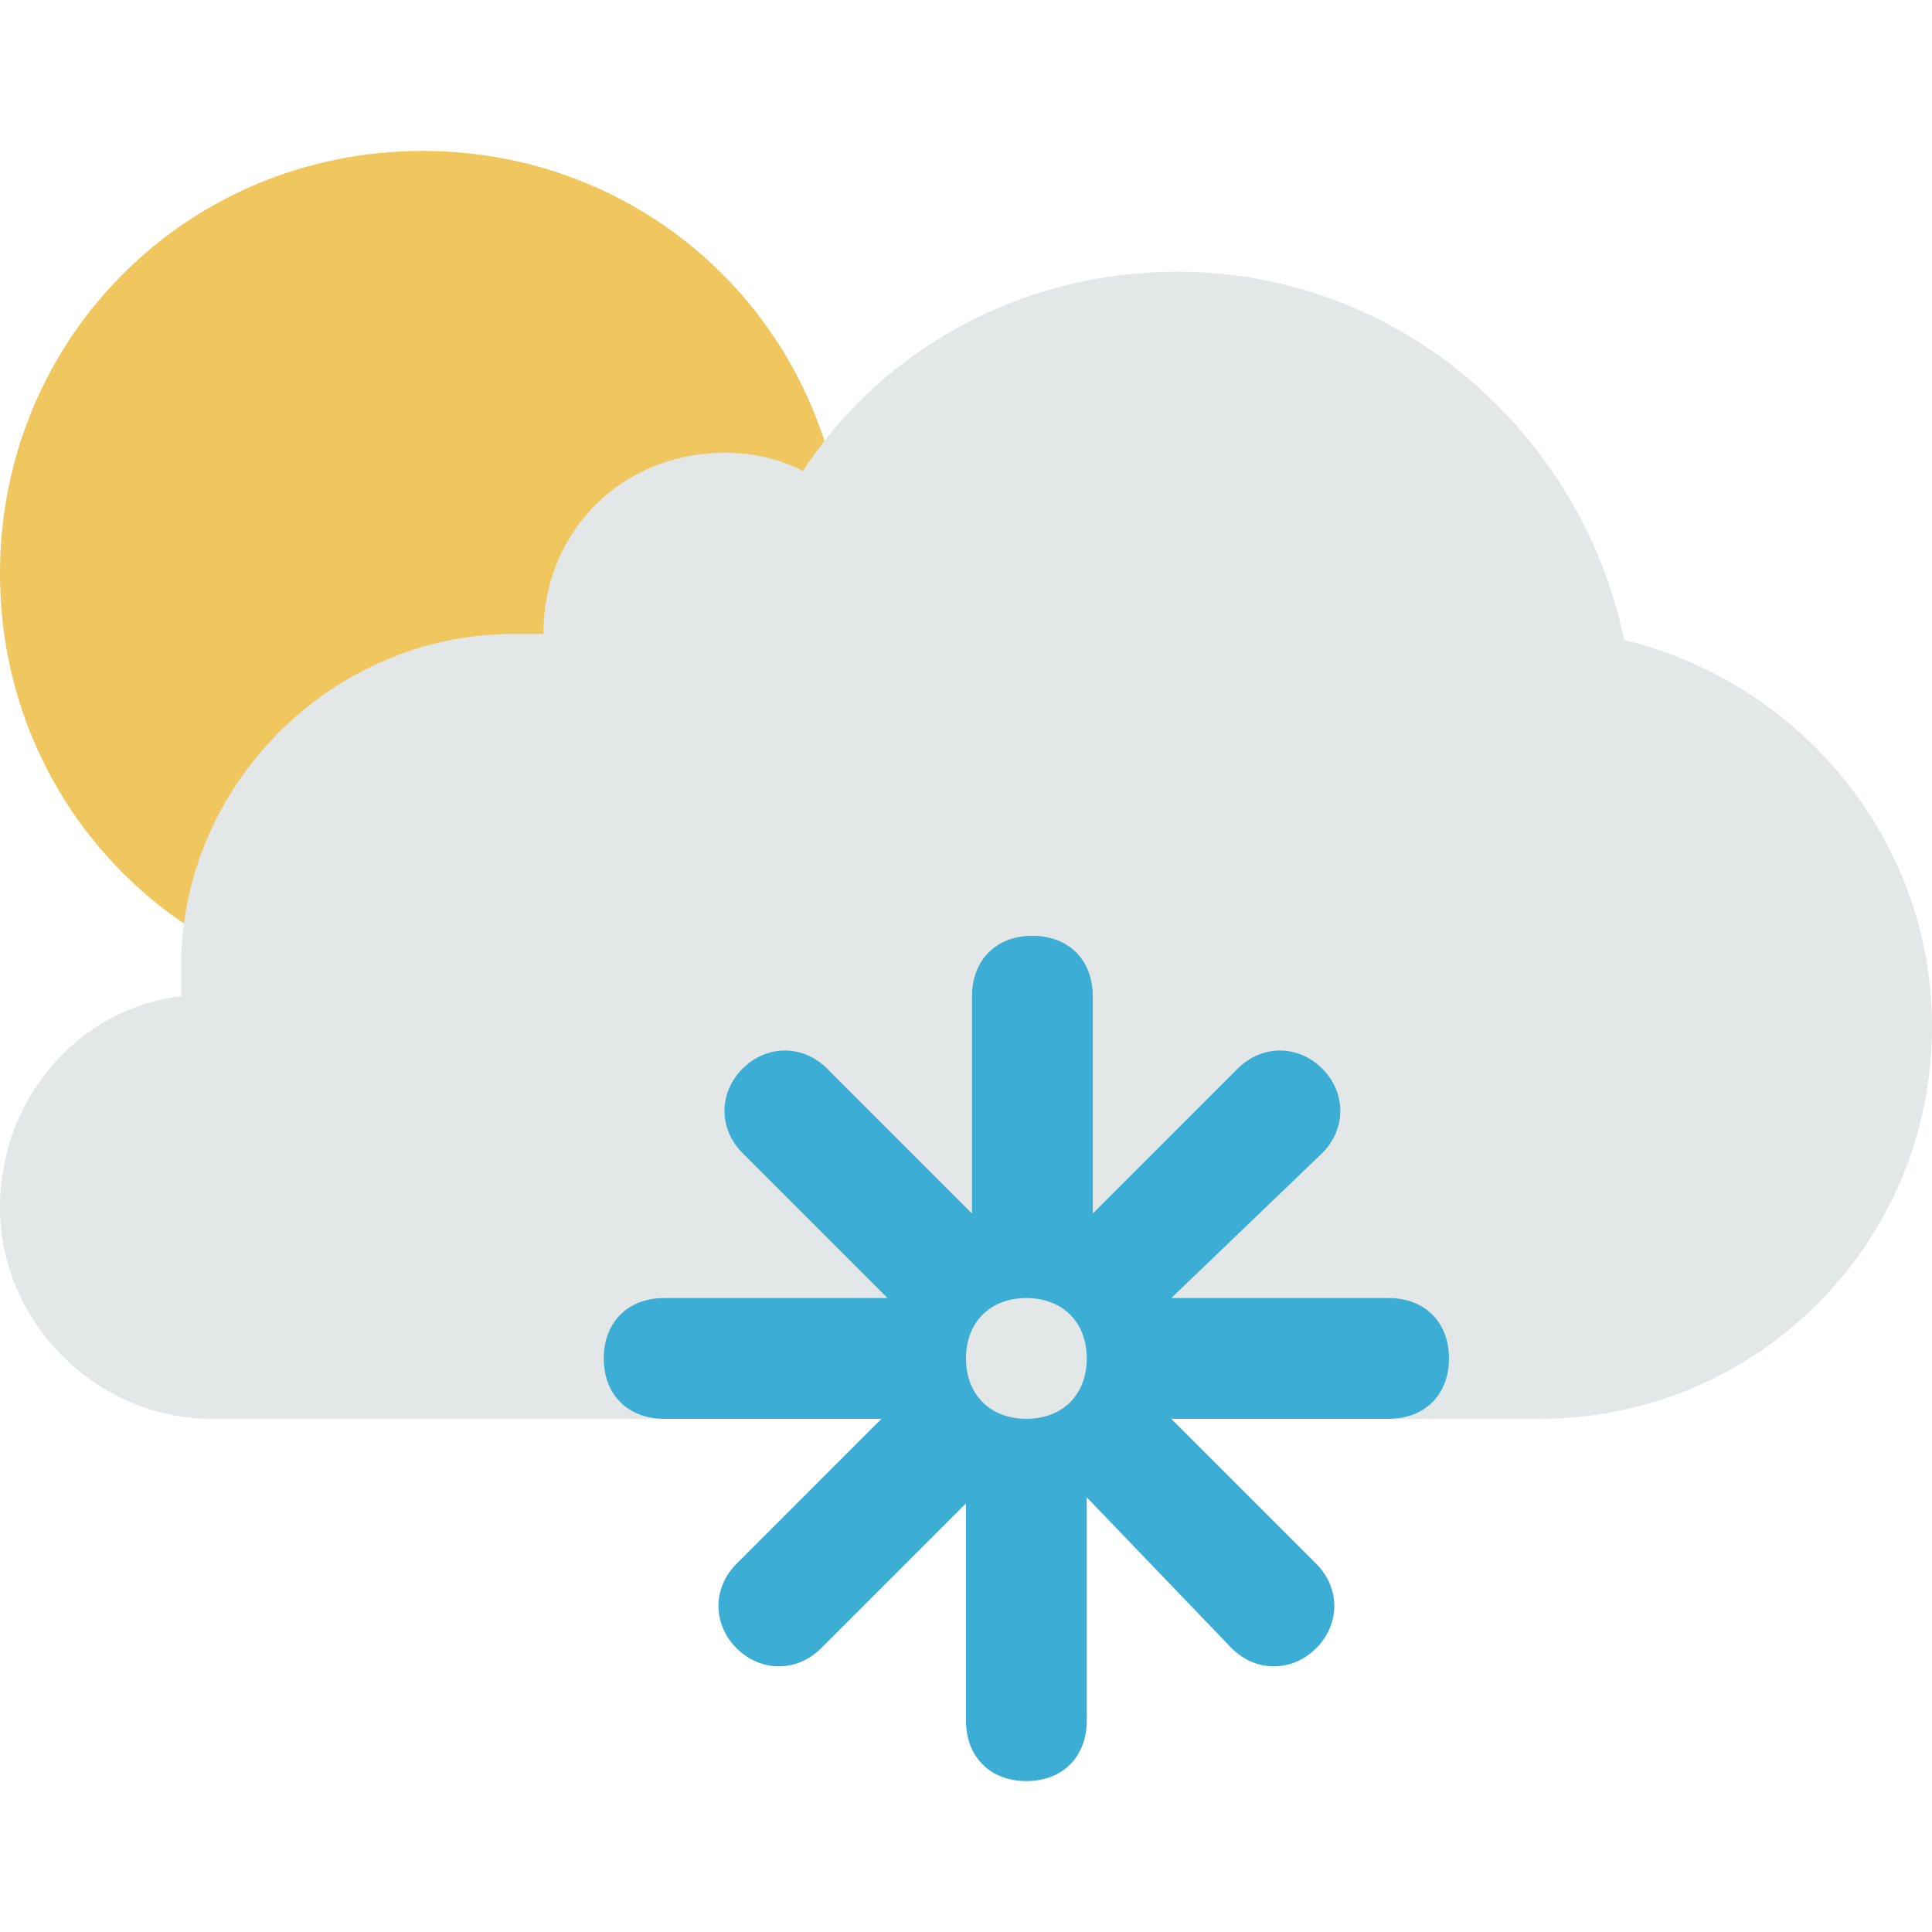
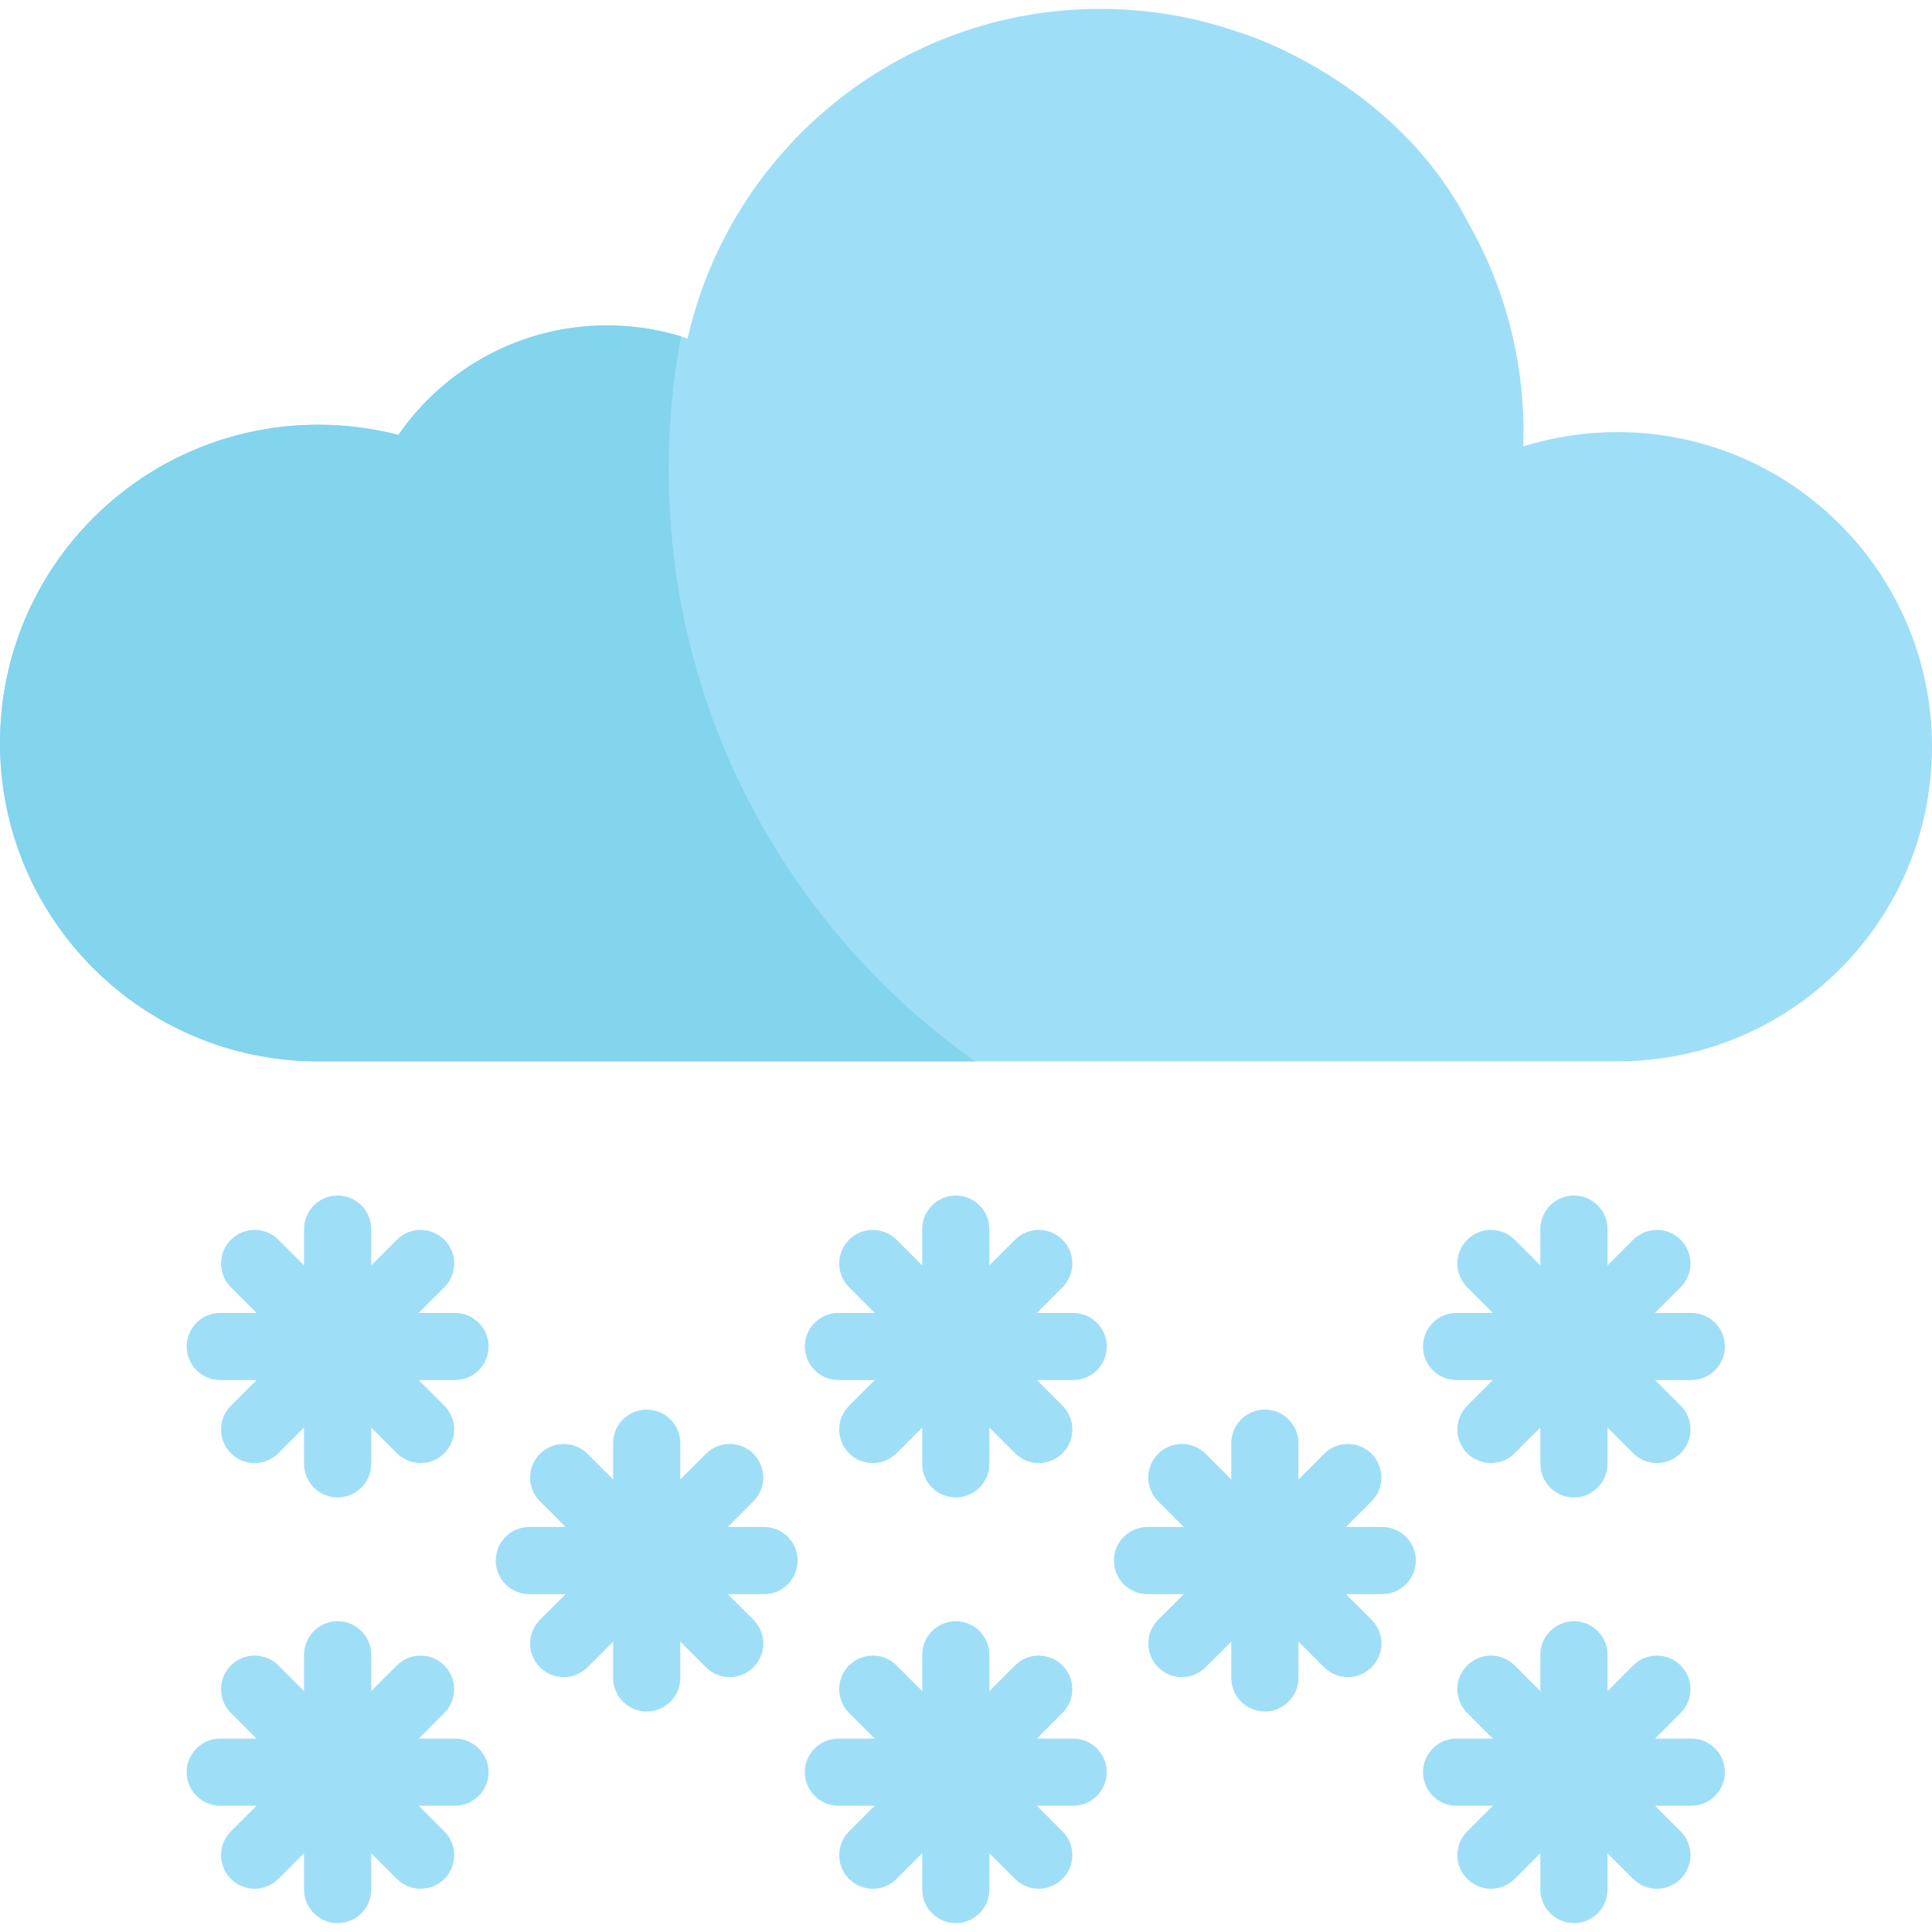
- <svg xmlns="http://www.w3.org/2000/svg" version="1.1" id="Layer_1" x="0px" y="0px" viewBox="0 0 299.637 299.637" style="enable-background:new 0 0 299.637 299.637;" xml:space="preserve">
+ <svg xmlns="http://www.w3.org/2000/svg" version="1.1" id="Layer_1" x="0px" y="0px" viewBox="0 0 512.001 512.001" style="enable-background:new 0 0 512.001 512.001;" xml:space="preserve">
  <g>
-     <path style="fill:#EFC75E;" d="M65.545,23.409c36.518,0,65.545,29.027,65.545,65.545S102.064,154.5,65.545,154.5   S0,125.473,0,88.955S29.027,23.409,65.545,23.409z" />
-     <path style="fill:#E4E7E7;" d="M251.882,99.255c-6.555-31.836-34.645-57.118-69.291-57.118c-24.345,0-45.882,12.173-58.055,30.9   c-3.745-1.873-7.491-2.809-12.173-2.809c-15.918,0-28.091,12.173-28.091,28.091l0,0H79.59c-28.091,0-51.5,23.409-51.5,51.5   c0,1.873,0,3.745,0,4.682C12.173,156.373,0,170.418,0,187.273c0,17.791,14.982,32.773,32.773,32.773h206   c33.709,0,60.864-27.155,60.864-60.864C299.636,130.155,279.036,105.809,251.882,99.255z" />
-     <path style="fill:#3CAED6;" d="M103,201.318h34.645l-22.473-22.473c-3.745-3.745-3.745-9.364,0-13.109s9.364-3.745,13.109,0   l22.473,22.473V154.5c0-5.618,3.745-9.364,9.364-9.364c5.618,0,9.364,3.745,9.364,9.364v33.709l22.473-22.473   c3.745-3.745,9.364-3.745,13.109,0s3.745,9.364,0,13.109l-23.409,22.473h33.709c5.618,0,9.364,3.745,9.364,9.364   c0,5.618-3.745,9.364-9.364,9.364h-33.709l22.473,22.473c3.745,3.745,3.745,9.364,0,13.109c-3.745,3.745-9.364,3.745-13.109,0   l-22.473-23.409v34.645c0,5.618-3.745,9.364-9.364,9.364c-5.618,0-9.364-3.745-9.364-9.364v-33.709l-22.473,22.473   c-3.745,3.745-9.364,3.745-13.109,0s-3.745-9.364,0-13.109l22.473-22.473H103c-5.618,0-9.364-3.745-9.364-9.364   C93.636,205.064,97.382,201.318,103,201.318z M159.182,220.045c5.618,0,9.364-3.745,9.364-9.364c0-5.618-3.745-9.364-9.364-9.364   c-5.618,0-9.364,3.745-9.364,9.364C149.818,216.3,153.564,220.045,159.182,220.045z" />
+     <path style="fill:#9FDEF7;" d="M120.576,460.744h-9.621l6.803-6.803c3.475-3.476,3.475-9.11-0.001-12.585   c-3.474-3.474-9.108-3.474-12.584,0l-6.801,6.801v-9.618c0-4.914-3.985-8.899-8.899-8.899c-4.914,0-8.899,3.985-8.899,8.899v9.619   l-6.802-6.802c-3.476-3.474-9.11-3.474-12.585,0c-3.475,3.475-3.475,9.109,0,12.585l6.803,6.803h-9.62   c-4.914,0-8.899,3.985-8.899,8.899s3.985,8.899,8.899,8.899h9.618l-6.801,6.801c-3.475,3.476-3.475,9.11,0,12.585   c1.739,1.738,4.015,2.606,6.293,2.606s4.555-0.869,6.293-2.606l6.802-6.802v9.619c0,4.914,3.985,8.899,8.899,8.899   c4.914,0,8.899-3.985,8.899-8.899v-9.618l6.801,6.801c1.739,1.738,4.015,2.606,6.293,2.606c2.277,0,4.555-0.869,6.292-2.606   c3.476-3.475,3.476-9.109,0.001-12.585l-6.801-6.801h9.619c4.914,0,8.899-3.985,8.899-8.899S125.49,460.744,120.576,460.744z" />
+     <path style="fill:#9FDEF7;" d="M120.576,347.936h-9.621l6.803-6.803c3.475-3.476,3.475-9.11-0.001-12.585   c-3.474-3.474-9.108-3.474-12.584,0l-6.801,6.801v-9.618c0-4.914-3.985-8.899-8.899-8.899c-4.914,0-8.899,3.985-8.899,8.899v9.619   l-6.802-6.802c-3.476-3.473-9.11-3.475-12.585,0c-3.475,3.475-3.475,9.109,0,12.585l6.803,6.803h-9.62   c-4.914,0-8.899,3.985-8.899,8.899s3.985,8.899,8.899,8.899h9.618l-6.801,6.801c-3.475,3.476-3.475,9.11,0,12.585   c1.739,1.738,4.015,2.606,6.293,2.606s4.555-0.869,6.293-2.606l6.802-6.802v9.619c0,4.914,3.985,8.899,8.899,8.899   c4.914,0,8.899-3.985,8.899-8.899v-9.618l6.801,6.801c1.739,1.738,4.015,2.606,6.293,2.606c2.277,0,4.555-0.869,6.292-2.606   c3.476-3.475,3.476-9.109,0.001-12.585l-6.801-6.801h9.619c4.914,0,8.899-3.985,8.899-8.899S125.49,347.936,120.576,347.936z" />
+     <path style="fill:#9FDEF7;" d="M284.394,460.744h-9.623l6.804-6.804c3.475-3.475,3.475-9.109-0.001-12.584   c-3.475-3.474-9.109-3.475-12.584,0.001l-6.801,6.801v-9.619c0-4.914-3.985-8.899-8.899-8.899c-4.914,0-8.899,3.985-8.899,8.899   v9.62l-6.801-6.802c-3.475-3.476-9.109-3.475-12.584-0.001c-3.476,3.475-3.476,9.109-0.001,12.584l6.804,6.804h-9.621   c-4.914,0-8.899,3.985-8.899,8.899s3.985,8.899,8.899,8.899h9.619l-6.802,6.802c-3.475,3.475-3.475,9.109,0.001,12.584   c1.738,1.738,4.015,2.606,6.292,2.606s4.555-0.869,6.293-2.607l6.801-6.802v9.62c0,4.914,3.985,8.899,8.899,8.899   c4.914,0,8.899-3.985,8.899-8.899v-9.619l6.801,6.801c1.739,1.739,4.015,2.607,6.293,2.607c2.277,0,4.555-0.869,6.292-2.606   c3.476-3.475,3.476-9.109,0.001-12.584l-6.802-6.802h9.621c4.914,0,8.899-3.985,8.899-8.899S289.309,460.744,284.394,460.744z" />
+     <path style="fill:#9FDEF7;" d="M284.394,347.936h-9.623l6.804-6.804c3.475-3.475,3.475-9.109-0.001-12.584   c-3.475-3.474-9.109-3.475-12.584,0.001l-6.801,6.801v-9.619c0-4.914-3.985-8.899-8.899-8.899c-4.914,0-8.899,3.985-8.899,8.899   v9.62l-6.801-6.802c-3.475-3.475-9.109-3.476-12.584-0.001c-3.476,3.475-3.476,9.109-0.001,12.584l6.804,6.804h-9.621   c-4.914,0-8.899,3.985-8.899,8.899s3.985,8.899,8.899,8.899h9.619l-6.802,6.802c-3.475,3.475-3.475,9.109,0.001,12.584   c1.738,1.738,4.015,2.606,6.292,2.606s4.555-0.869,6.293-2.607l6.801-6.802v9.62c0,4.914,3.985,8.899,8.899,8.899   c4.914,0,8.899-3.985,8.899-8.899v-9.619l6.801,6.801c1.739,1.739,4.015,2.607,6.293,2.607c2.277,0,4.555-0.869,6.292-2.606   c3.476-3.475,3.476-9.109,0.001-12.584l-6.802-6.802h9.621c4.914,0,8.899-3.985,8.899-8.899S289.309,347.936,284.394,347.936z" />
+     <path style="fill:#9FDEF7;" d="M448.212,460.744h-9.621l6.803-6.803c3.475-3.476,3.475-9.11,0-12.585   c-3.476-3.474-9.109-3.474-12.585,0l-6.801,6.801v-9.618c0-4.914-3.985-8.899-8.899-8.899s-8.899,3.985-8.899,8.899v9.619   l-6.802-6.802c-3.475-3.474-9.11-3.474-12.584,0c-3.476,3.475-3.476,9.109-0.001,12.585l6.803,6.803h-9.62   c-4.914,0-8.899,3.985-8.899,8.899s3.985,8.899,8.899,8.899h9.618l-6.801,6.801c-3.475,3.476-3.475,9.11,0.001,12.585   c1.738,1.738,4.015,2.606,6.292,2.606c2.277,0,4.555-0.869,6.293-2.606l6.802-6.802v9.619c0,4.914,3.985,8.899,8.899,8.899   s8.899-3.985,8.899-8.899v-9.618l6.801,6.801c1.739,1.738,4.015,2.606,6.293,2.606c2.277,0,4.555-0.869,6.293-2.606   c3.475-3.475,3.475-9.109,0-12.585l-6.801-6.801h9.619c4.914,0,8.899-3.985,8.899-8.899S453.126,460.744,448.212,460.744z" />
+     <path style="fill:#9FDEF7;" d="M366.303,404.663h-9.621l6.803-6.803c3.475-3.476,3.475-9.11-0.001-12.585   c-3.474-3.474-9.108-3.474-12.584,0l-6.801,6.801v-9.618c0-4.914-3.985-8.899-8.899-8.899s-8.899,3.985-8.899,8.899v9.619   l-6.802-6.802c-3.475-3.474-9.109-3.474-12.585,0c-3.475,3.475-3.475,9.109,0,12.585l6.803,6.803h-9.62   c-4.914,0-8.899,3.985-8.899,8.899s3.985,8.899,8.899,8.899h9.618l-6.801,6.801c-3.475,3.476-3.475,9.11,0,12.585   c1.739,1.739,4.015,2.606,6.293,2.606c2.278,0,4.555-0.868,6.293-2.606l6.802-6.802v9.619c0,4.914,3.985,8.899,8.899,8.899   s8.899-3.985,8.899-8.899v-9.618l6.801,6.801c1.739,1.739,4.015,2.606,6.293,2.606c2.277,0,4.555-0.868,6.292-2.606   c3.476-3.475,3.476-9.109,0.001-12.585l-6.801-6.801h9.619c4.914,0,8.899-3.985,8.899-8.899S371.217,404.663,366.303,404.663z" />
+     <path style="fill:#9FDEF7;" d="M202.484,404.663h-9.621l6.803-6.803c3.475-3.476,3.475-9.11,0-12.585   c-3.476-3.474-9.109-3.474-12.585,0l-6.801,6.801v-9.618c0-4.914-3.985-8.899-8.899-8.899s-8.899,3.985-8.899,8.899v9.619   l-6.802-6.802c-3.475-3.474-9.11-3.474-12.584,0c-3.476,3.475-3.476,9.109-0.001,12.585l6.803,6.803h-9.62   c-4.914,0-8.899,3.985-8.899,8.899s3.985,8.899,8.899,8.899h9.618l-6.801,6.801c-3.475,3.476-3.475,9.11,0.001,12.585   c1.738,1.739,4.015,2.606,6.292,2.606s4.555-0.868,6.293-2.606l6.802-6.802v9.619c0,4.914,3.985,8.899,8.899,8.899   s8.899-3.985,8.899-8.899v-9.618l6.801,6.801c1.739,1.739,4.015,2.606,6.293,2.606c2.277,0,4.555-0.868,6.293-2.606   c3.475-3.475,3.475-9.109,0-12.585l-6.801-6.801h9.619c4.914,0,8.899-3.985,8.899-8.899S207.399,404.663,202.484,404.663z" />
+     <path style="fill:#9FDEF7;" d="M386.003,365.734h9.618l-6.801,6.801c-3.475,3.476-3.475,9.11,0.001,12.585   c1.738,1.738,4.015,2.606,6.292,2.606s4.555-0.869,6.293-2.606l6.802-6.802v9.619c0,4.914,3.985,8.899,8.899,8.899   s8.899-3.985,8.899-8.899v-9.619l6.801,6.802c1.739,1.738,4.015,2.606,6.293,2.606c2.277,0,4.555-0.869,6.293-2.606   c3.475-3.475,3.475-9.109,0-12.585l-6.801-6.801h9.619c4.914,0,8.899-3.985,8.899-8.899s-3.985-8.899-8.899-8.899h-9.621   l6.803-6.803c3.475-3.476,3.475-9.11,0-12.585c-3.476-3.474-9.109-3.474-12.585,0l-6.801,6.801v-9.618   c0-4.914-3.985-8.899-8.899-8.899s-8.899,3.985-8.899,8.899v9.619l-6.802-6.802c-3.475-3.473-9.11-3.475-12.584,0   c-3.476,3.475-3.476,9.109-0.001,12.585l6.803,6.803h-9.62c-4.914,0-8.899,3.985-8.899,8.899S381.089,365.734,386.003,365.734z" />
+     <path style="fill:#9FDEF7;" d="M428.615,114.51c-8.699,0-17.082,1.336-24.963,3.804c0.041-1.263,0.097-2.526,0.097-3.804   c0-20.105-5.29-38.973-14.555-55.291c-0.001-0.001-0.001-0.002-0.002-0.004C369.548,20.863,328.73,8.654,328.73,8.654l0.004,0.021   c-11.627-4.08-24.12-6.318-37.139-6.318c-53.41,0-98.066,37.345-109.365,87.34c-6.699-2.238-13.862-3.465-21.314-3.465   c-22.948,0-43.197,11.489-55.344,29.022c-6.78-1.753-13.886-2.694-21.214-2.694C37.766,112.559,0,150.328,0,196.918   s37.766,84.361,84.357,84.361h305.122h32.736h6.401c46.055,0,83.385-37.335,83.385-83.383   C512,151.841,474.671,114.51,428.615,114.51z" />
  </g>
+   <path style="fill:#83D4ED;" d="M177.205,124.516c0-12.085,1.129-23.904,3.267-35.369c-6.191-1.881-12.75-2.916-19.556-2.916  c-22.948,0-43.197,11.489-55.344,29.022c-6.78-1.753-13.886-2.694-21.214-2.694C37.766,112.559,0,150.328,0,196.918  s37.766,84.361,84.357,84.361h174.087C209.297,246.54,177.205,189.279,177.205,124.516z" />
  <g>
</g>
  <g>
</g>
  <g>
</g>
  <g>
</g>
  <g>
</g>
  <g>
</g>
  <g>
</g>
  <g>
</g>
  <g>
</g>
  <g>
</g>
  <g>
</g>
  <g>
</g>
  <g>
</g>
  <g>
</g>
  <g>
</g>
</svg>
